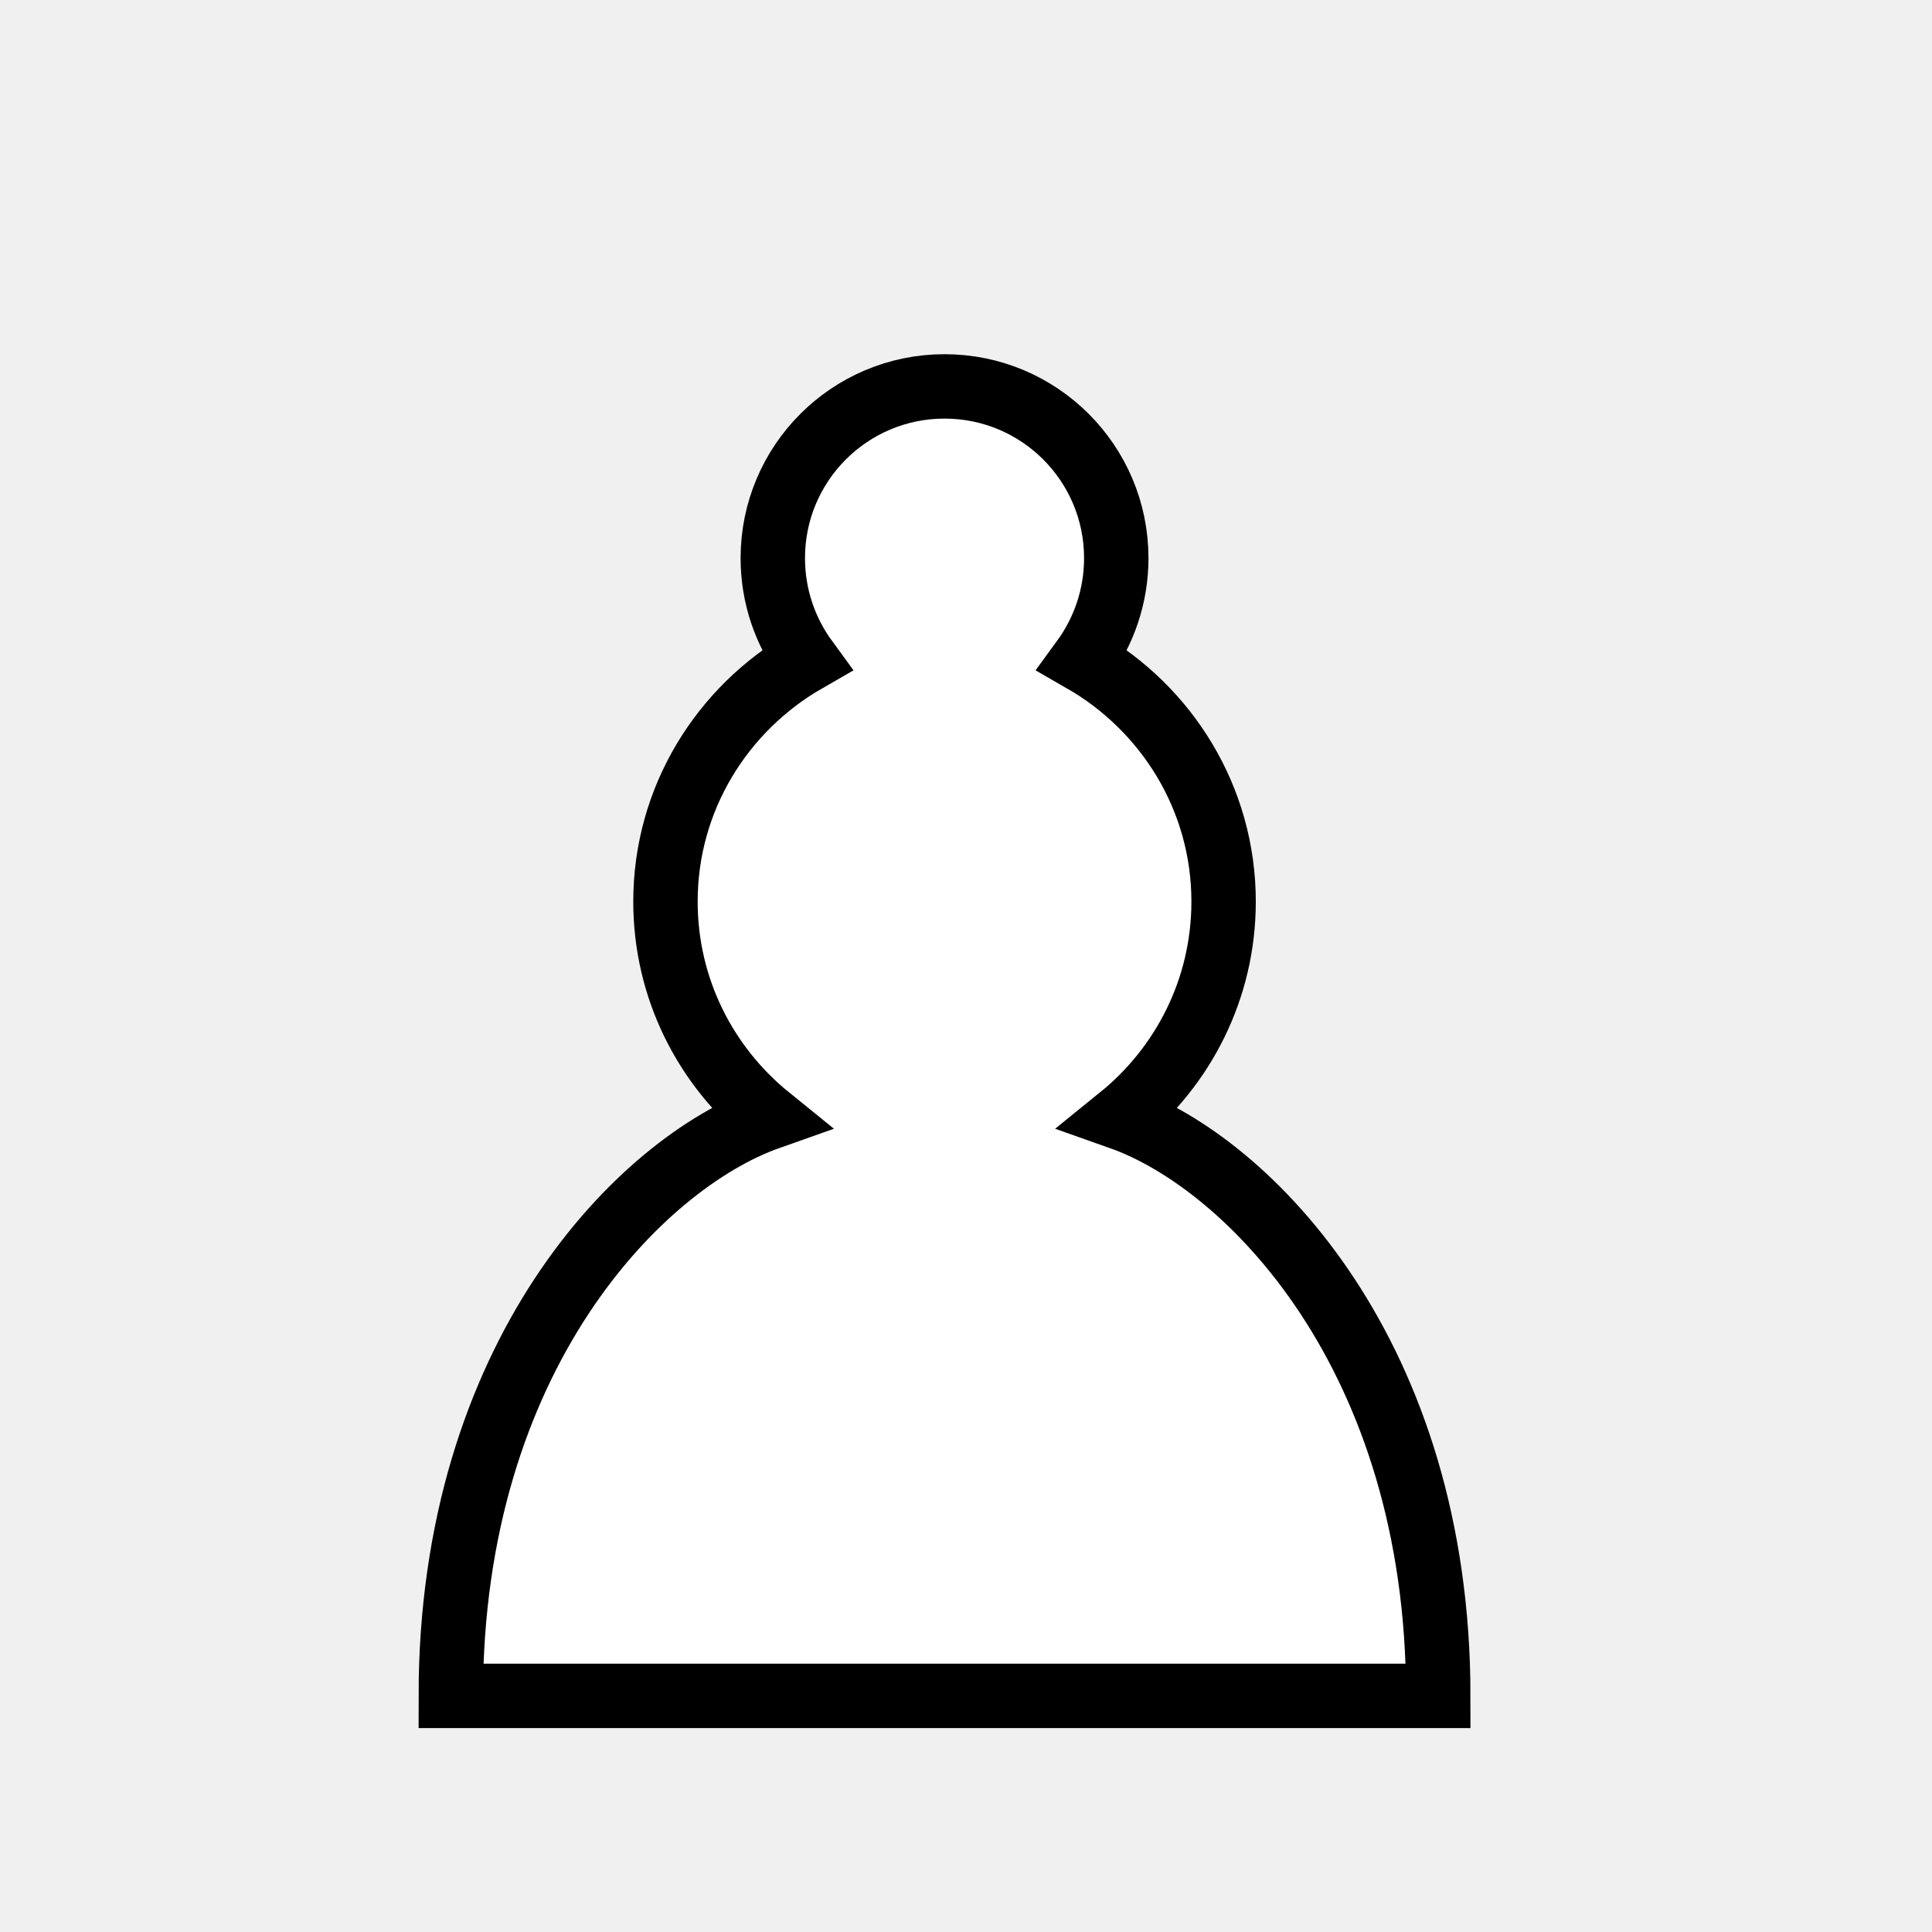
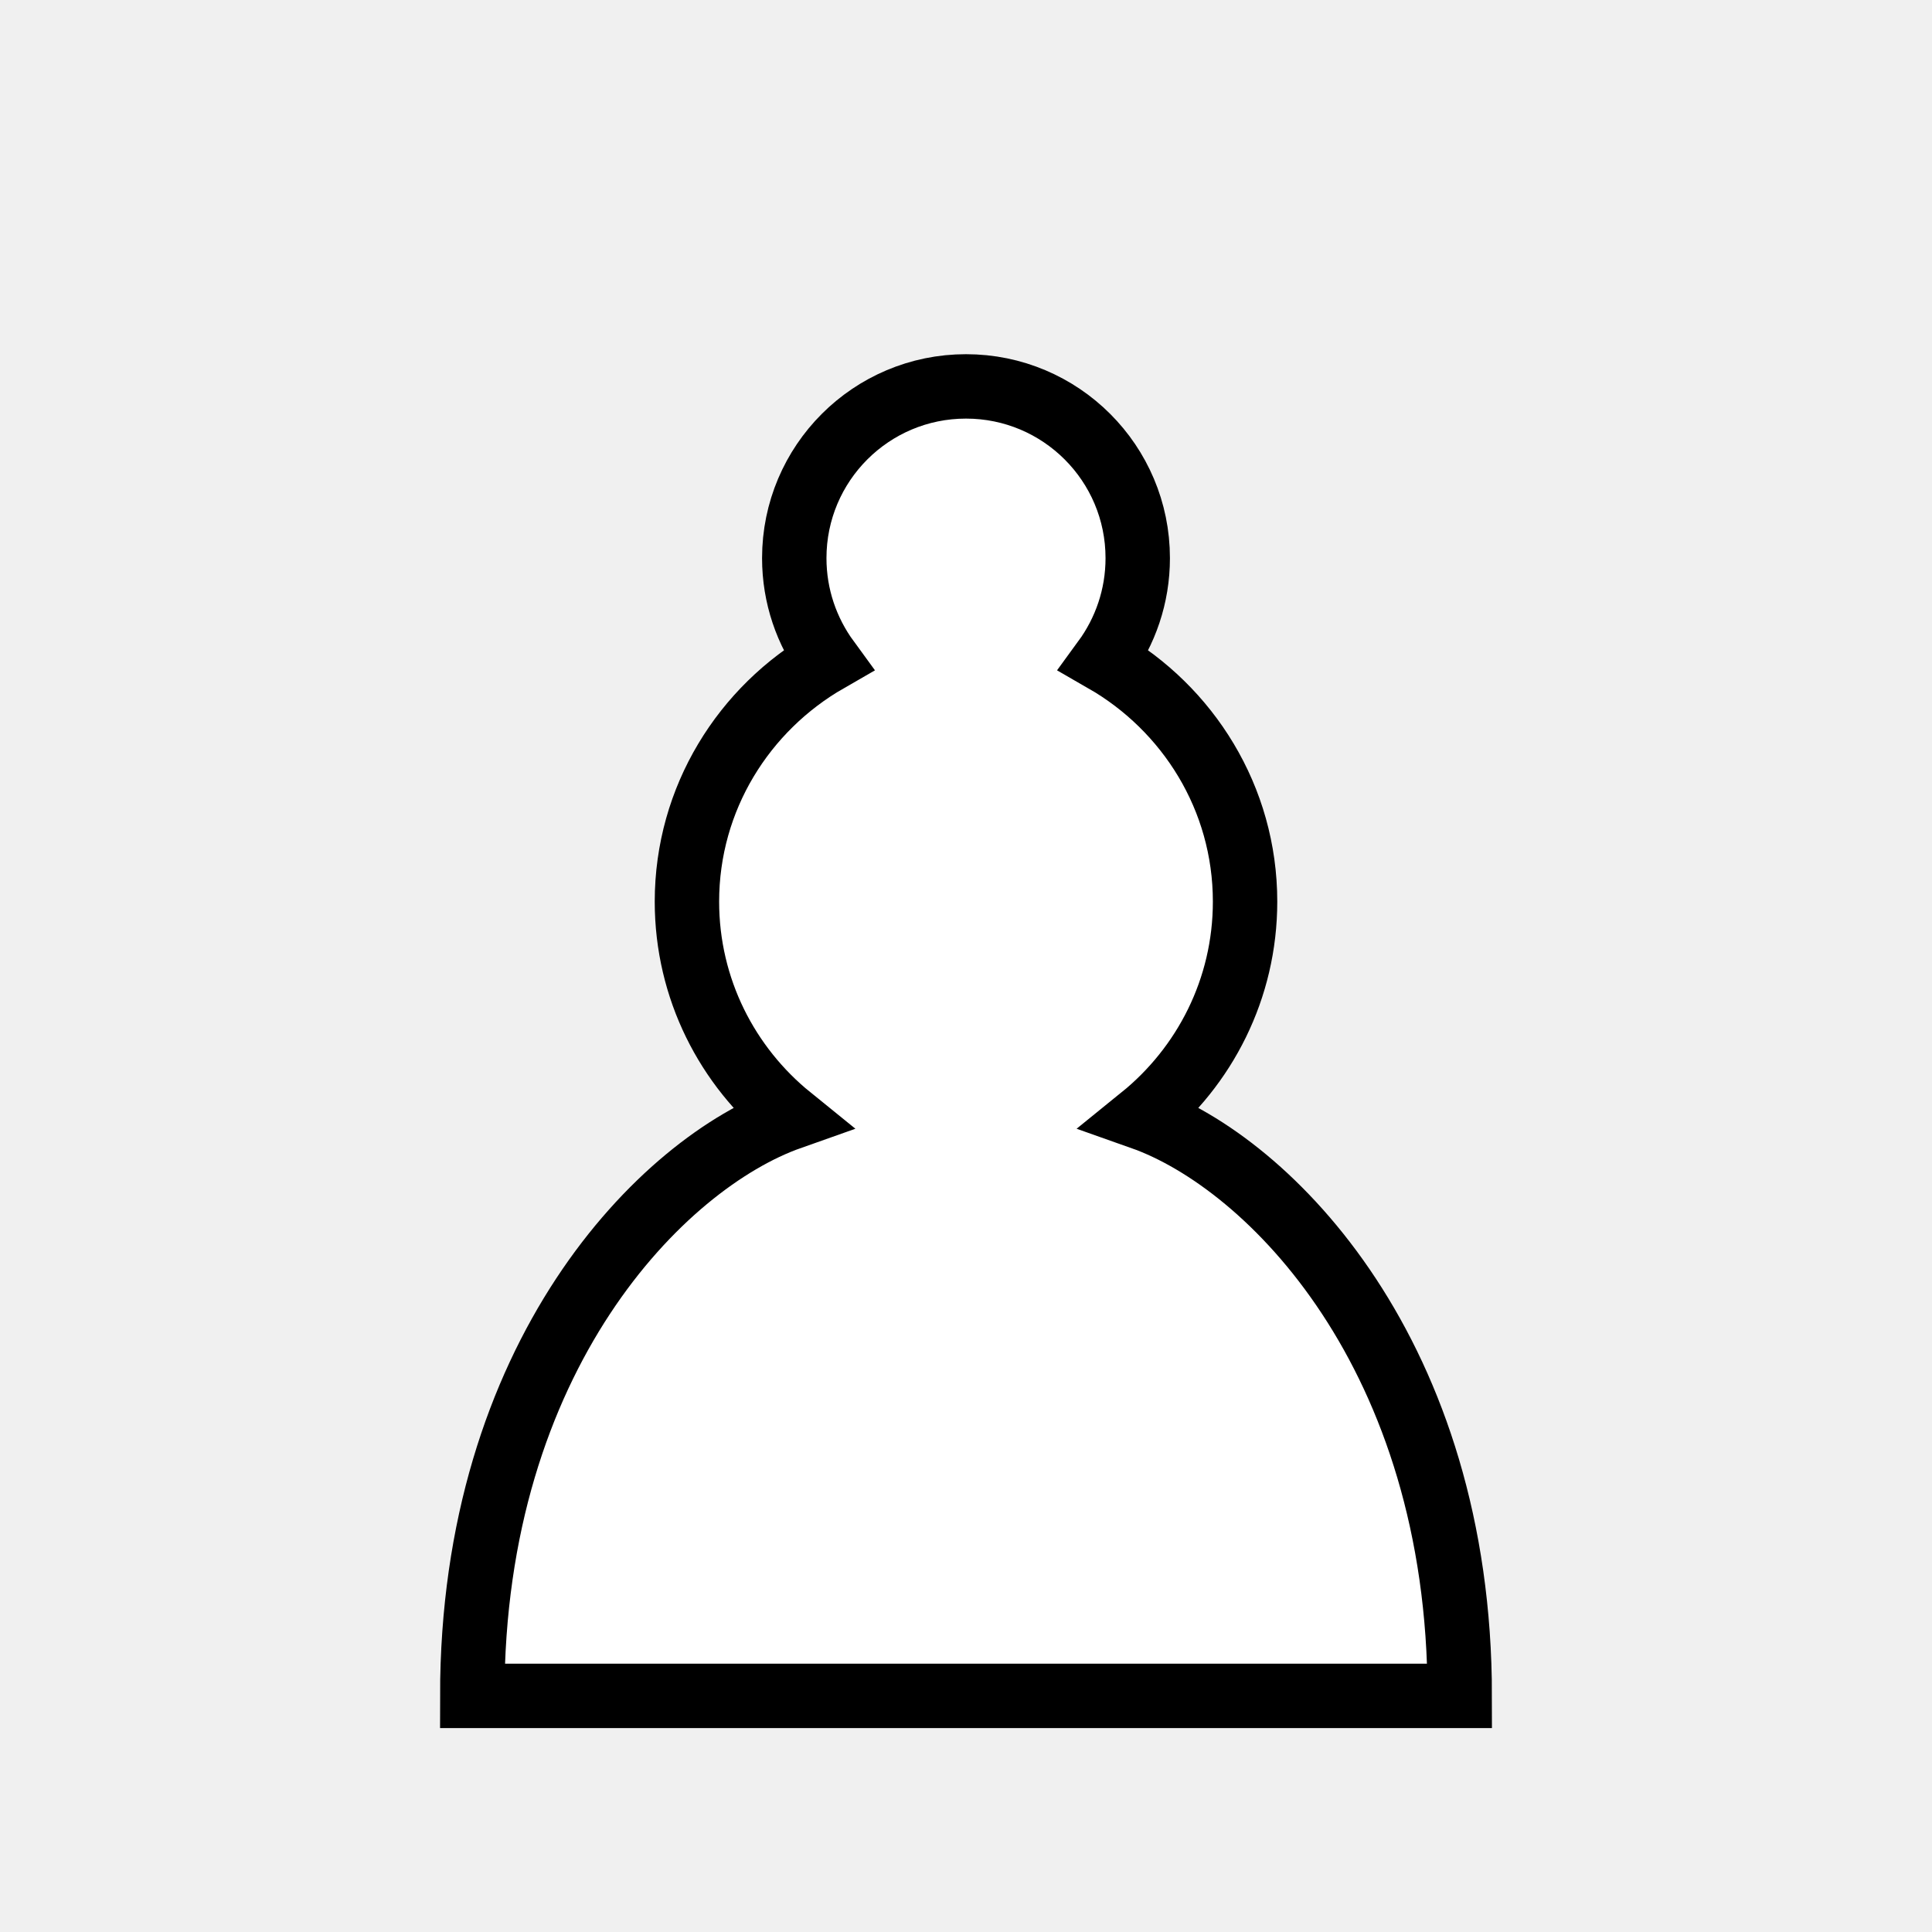
<svg xmlns="http://www.w3.org/2000/svg" version="1.1" width="45" height="45">
-   <path d="M 22,9 C 19.79,9 18,10.79 18,13 C 18,13.89 18.29,14.71 18.78,15.38 C 16.83,16.5 15.5,18.59 15.5,21 C 15.5,23.03 16.44,24.84 17.91,26.03 C 14.91,27.09 10.5,31.58 10.5,39.5 L 33.5,39.5 C 33.5,31.58 29.09,27.09 26.09,26.03 C 27.56,24.84 28.5,23.03 28.5,21 C 28.5,18.59 27.17,16.5 25.22,15.38 C 25.71,14.71 26,13.89 26,13 C 26,10.79 24.21,9 22,9 z " style="opacity:1; fill:#ffffff; fill-opacity:1; fill-rule:nonzero; stroke:#000000; stroke-width:1.5; stroke-linecap:round; stroke-linejoin:miter; stroke-miterlimit:4; stroke-dasharray:none; stroke-opacity:1;" />
+   <path d="m 22.5,9 c -2.21,0 -4,1.79 -4,4 0,0.89 0.29,1.71 0.78,2.38 C 17.33,16.5 16,18.59 16,21 c 0,2.03 0.94,3.84 2.41,5.03 C 15.41,27.09 11,31.58 11,39.5 H 34 C 34,31.58 29.59,27.09 26.59,26.03 28.06,24.84 29,23.03 29,21 29,18.59 27.67,16.5 25.72,15.38 26.21,14.71 26.5,13.89 26.5,13 c 0,-2.21 -1.79,-4 -4,-4 z" style="opacity:1; fill:#ffffff; fill-opacity:1; fill-rule:nonzero; stroke:#000000; stroke-width:1.5; stroke-linecap:round; stroke-linejoin:miter; stroke-miterlimit:4; stroke-dasharray:none; stroke-opacity:1;" />
</svg>
